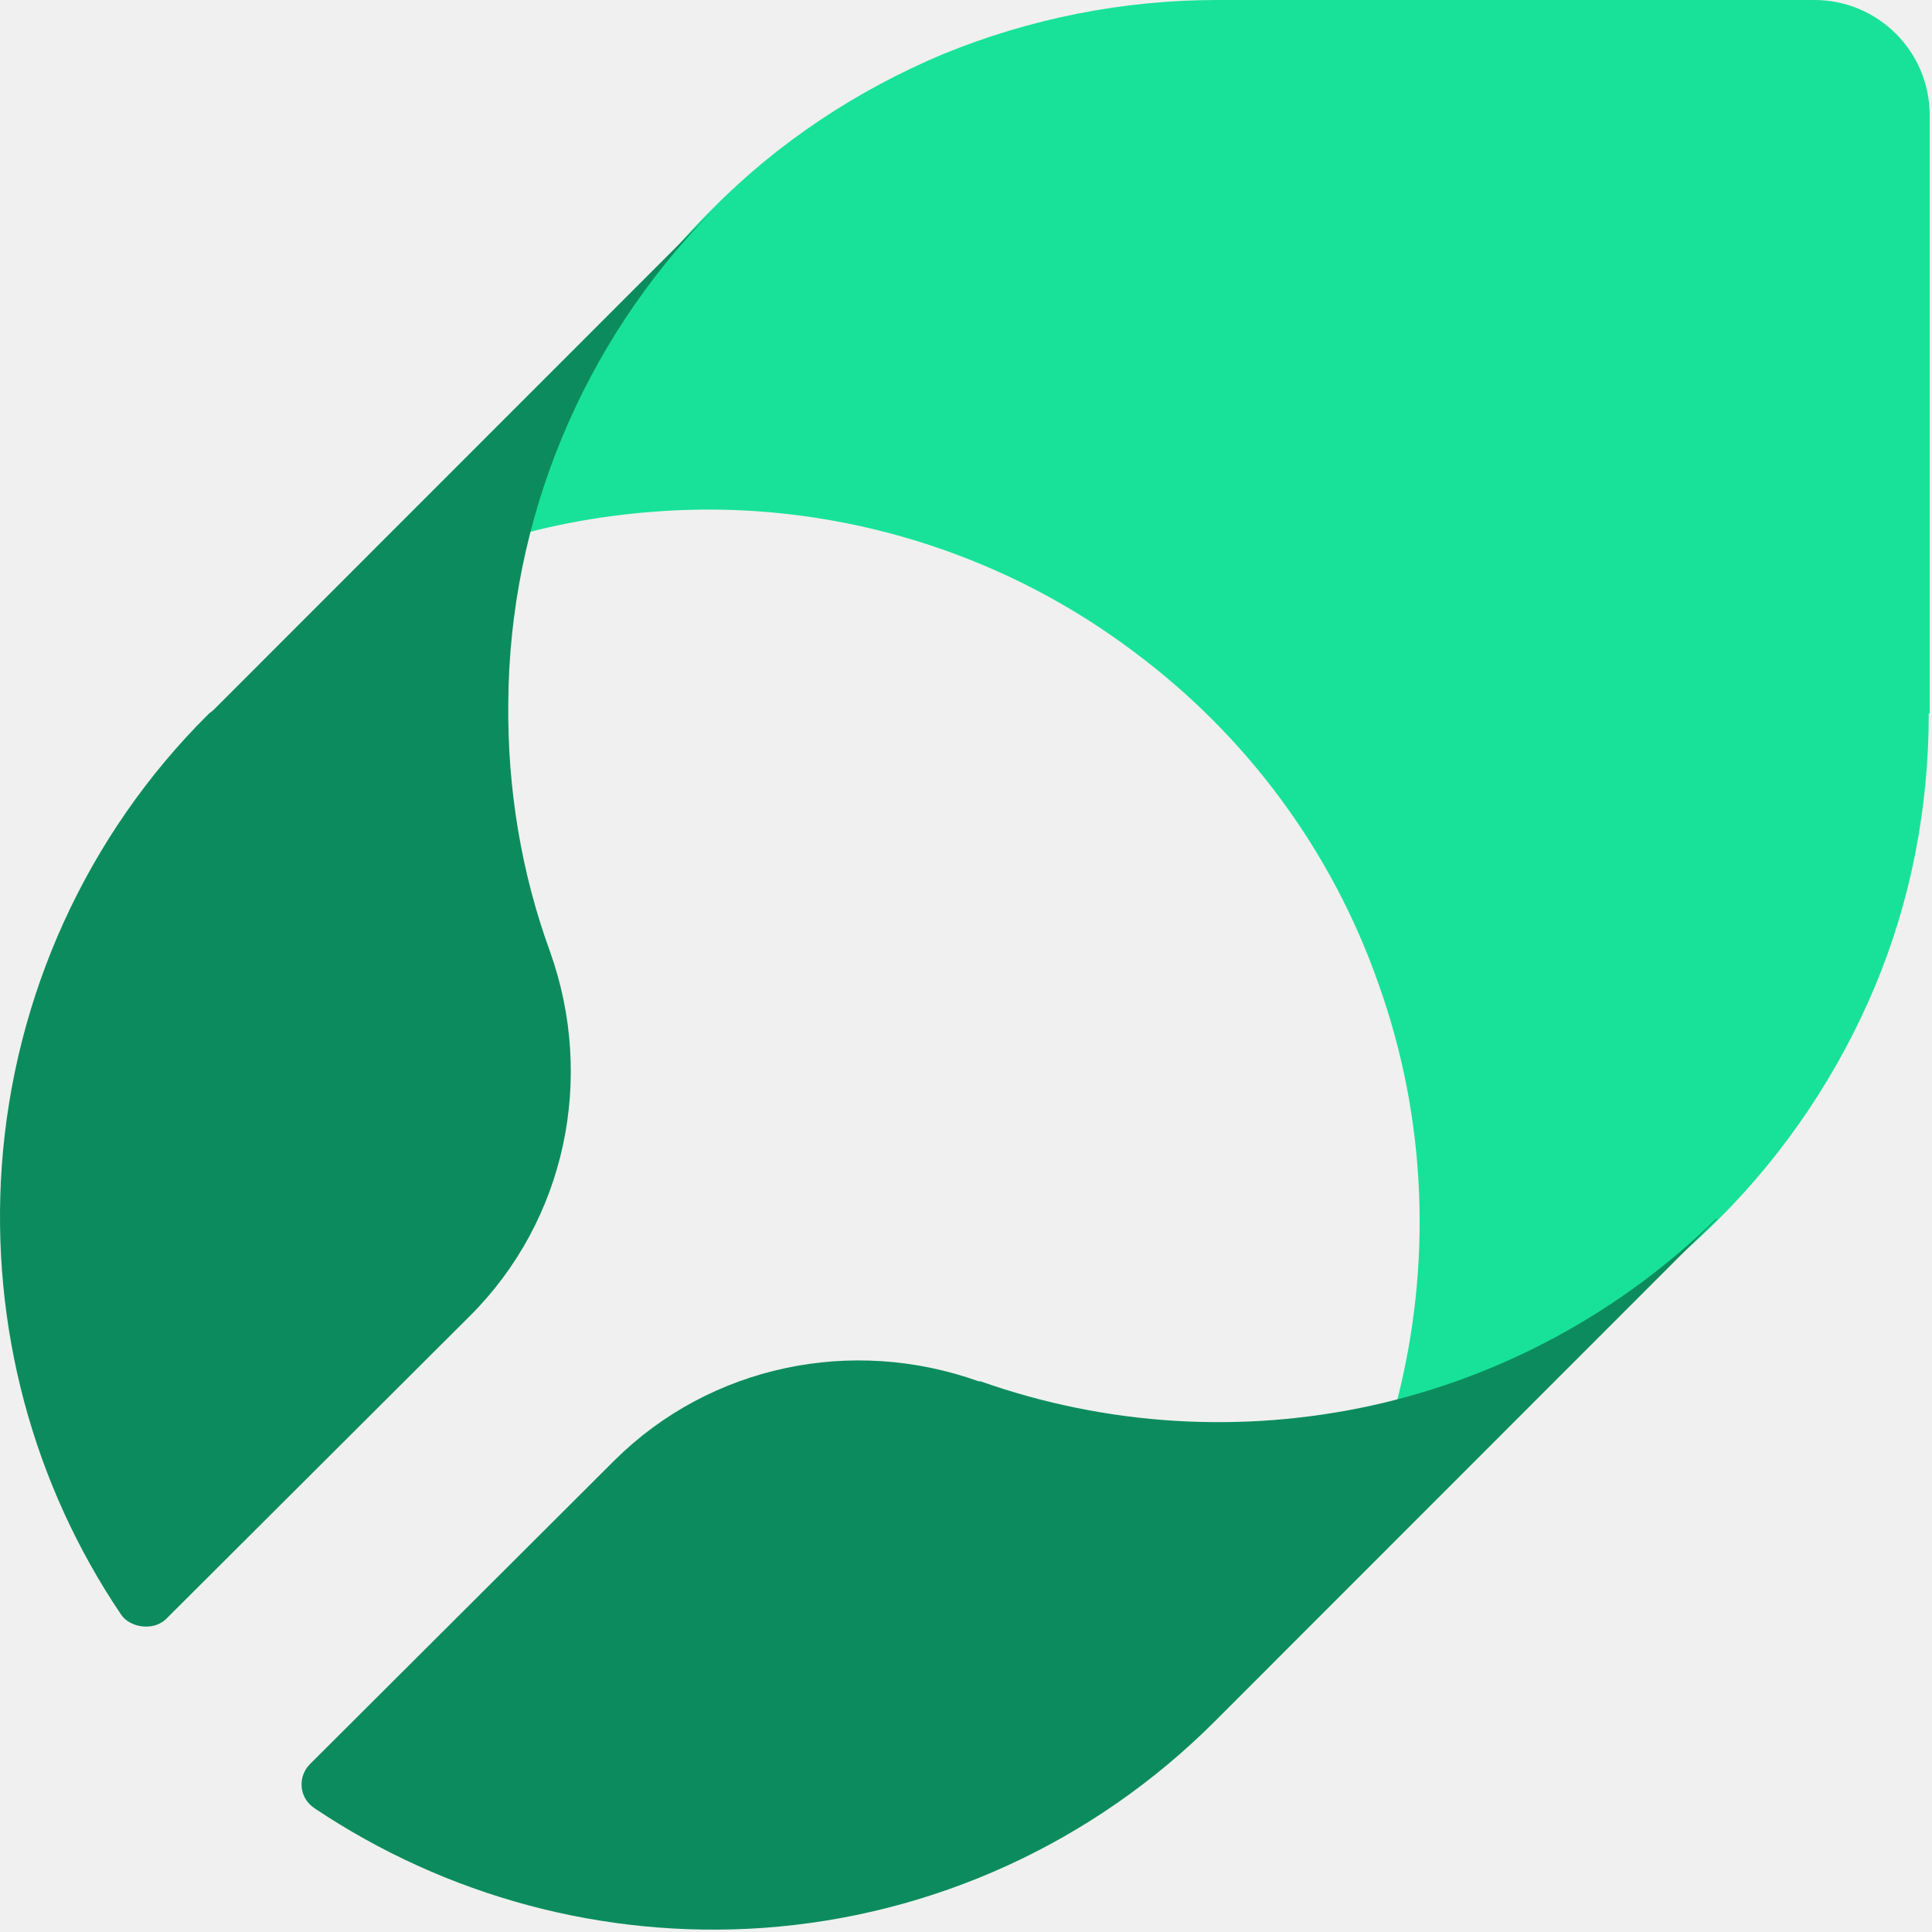
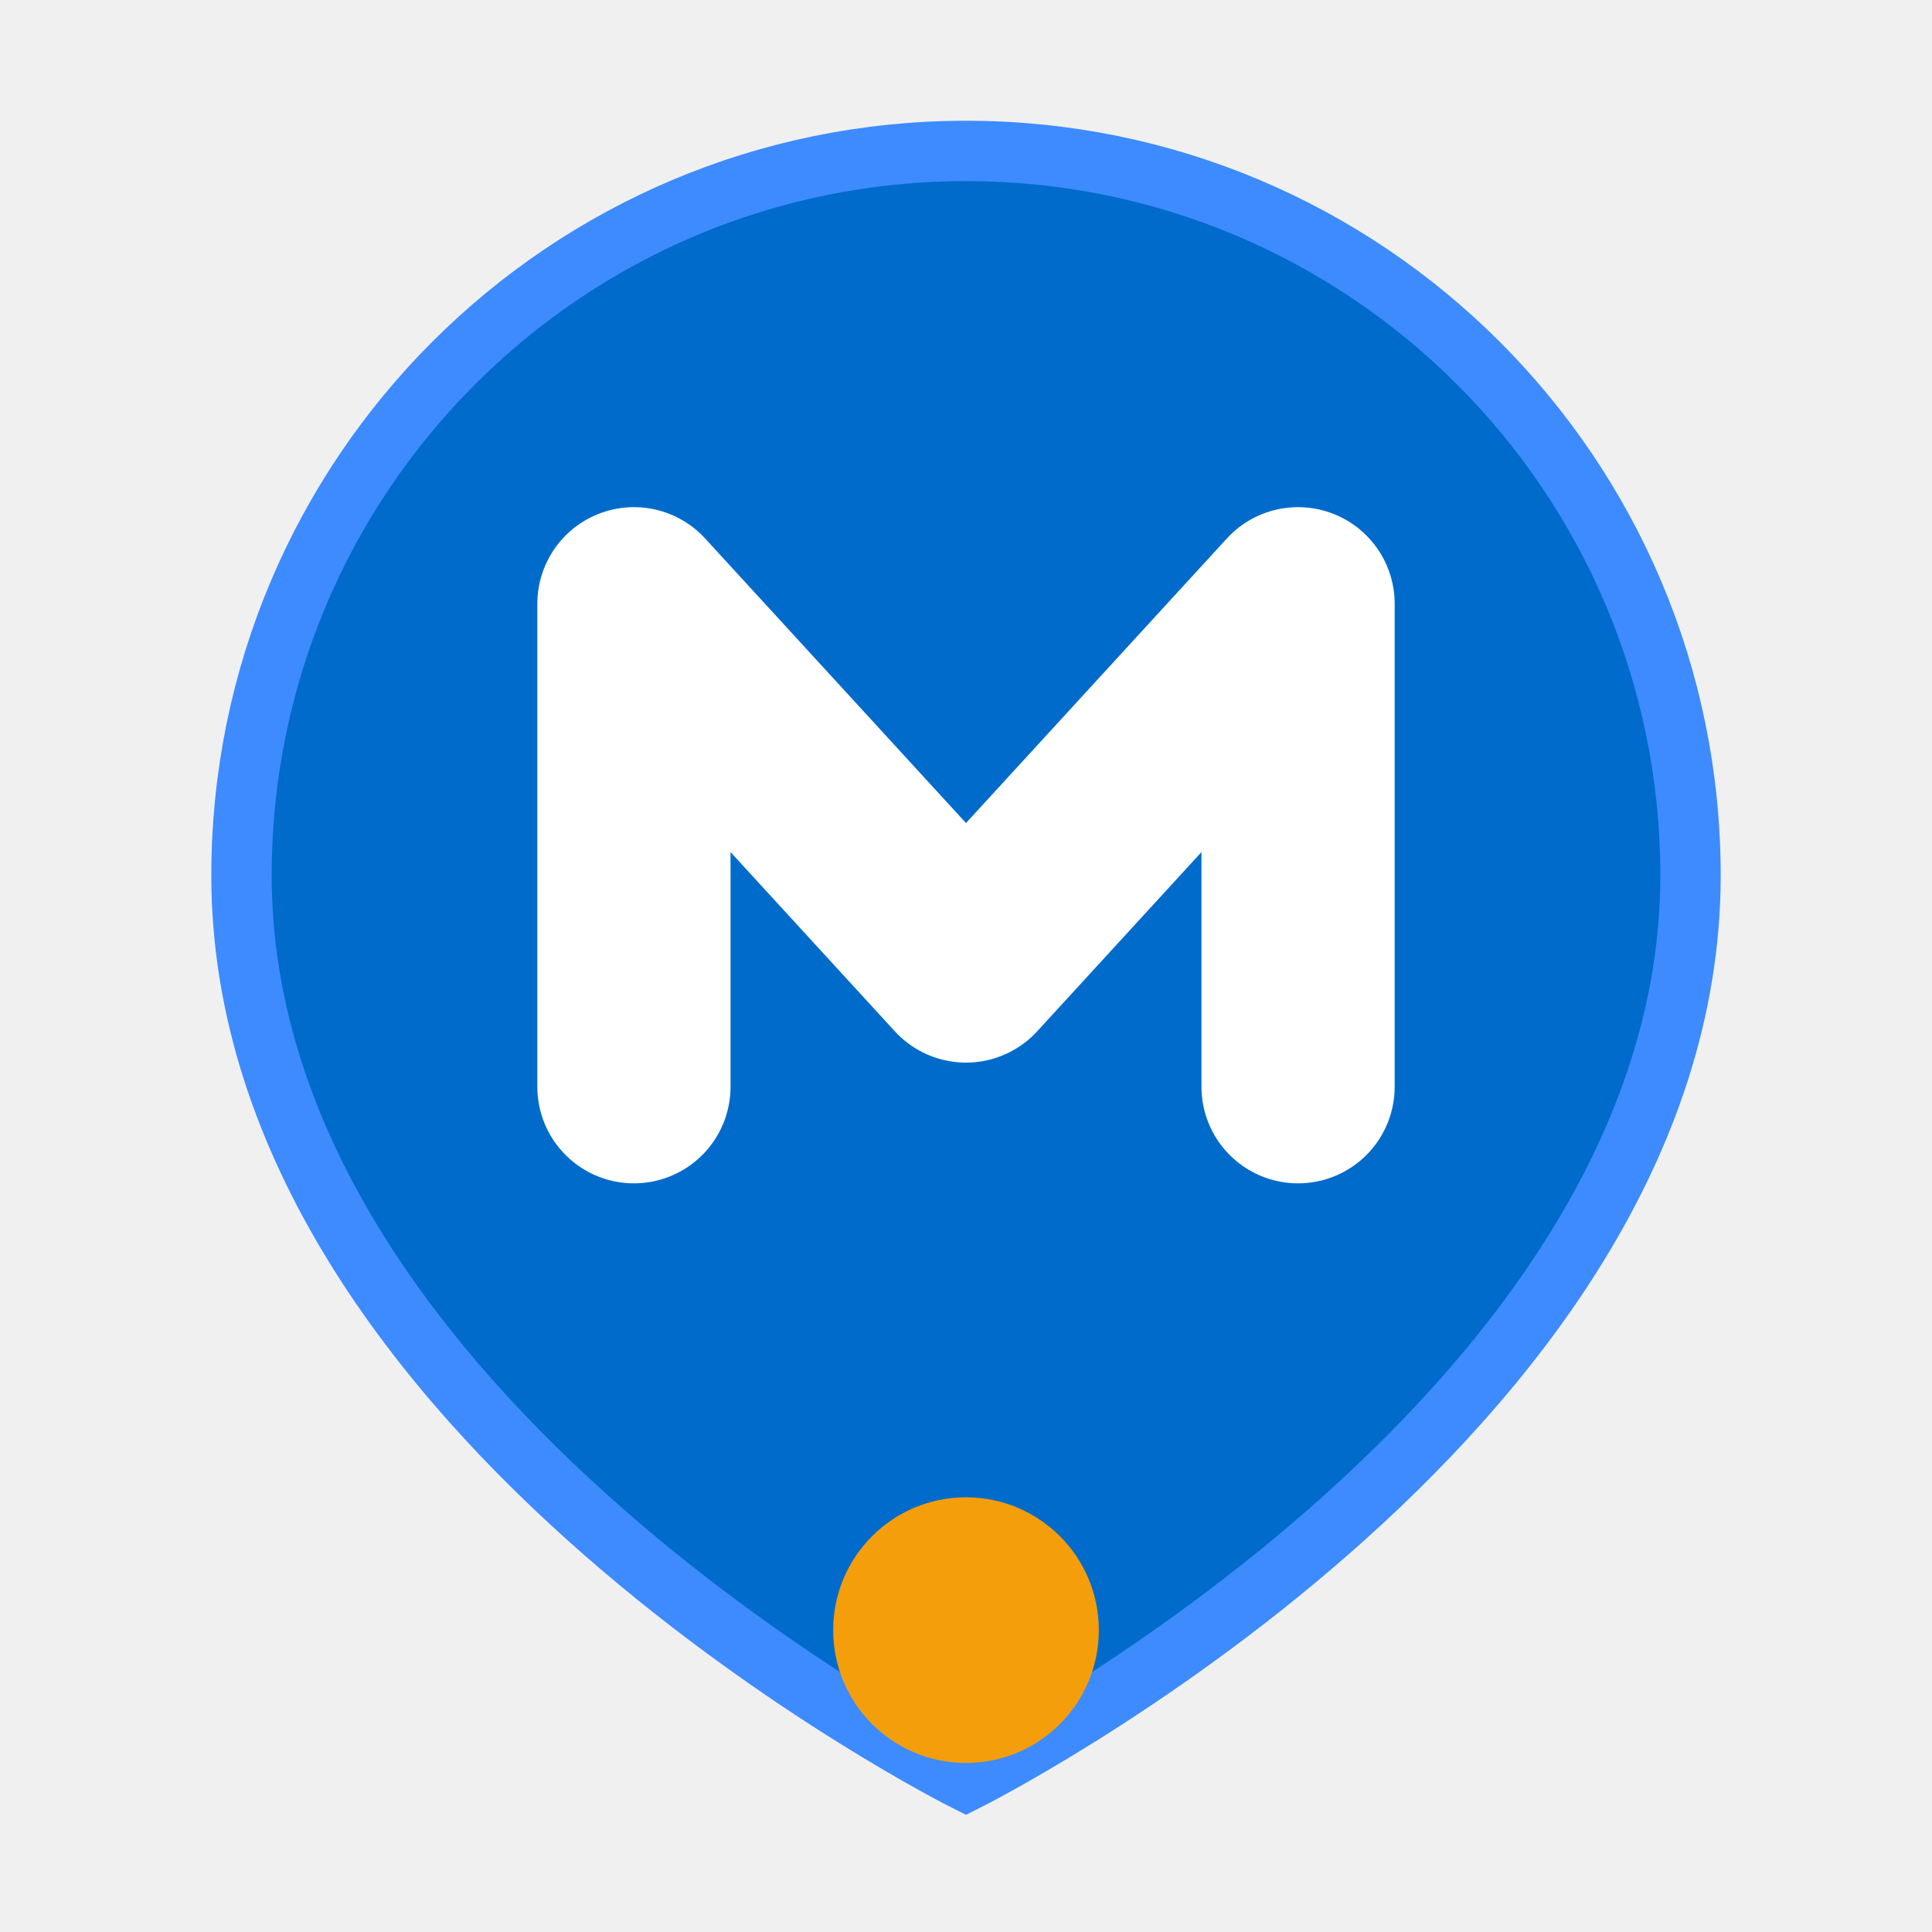
- <svg xmlns="http://www.w3.org/2000/svg" width="502" height="502" viewBox="0 0 502 502" fill="none">
-   <path d="M501.402 185.33V29.962C501.402 13.29 487.876 0 471.453 0H316.156C291.763 0 267.611 4.832 245.15 14.014C222.689 23.438 202.16 36.969 185.012 54.367L183.804 55.575C161.101 78.53 144.92 107.042 136.708 138.454C151.441 134.588 166.656 132.655 181.871 132.413C222.447 131.93 262.298 144.978 294.661 169.383C323.885 191.13 346.104 221.092 358.18 255.645C370.739 290.681 372.188 328.859 362.769 364.862C393.925 356.647 422.666 340.457 445.611 317.744L446.818 316.536C463.966 299.38 477.732 278.841 487.151 256.37C496.571 233.898 501.16 209.735 501.16 185.33H501.402Z" fill="#18E299" />
-   <path d="M132.071 182.706C132.312 135.044 151.32 89.307 184.764 55.125L55.557 184.391C55.076 184.873 54.594 185.113 54.113 185.595C22.593 216.888 3.586 258.774 0.458 303.066C-2.43 344.47 8.397 385.392 31.496 419.575C33.699 422.835 39.677 423.907 43.046 420.778L122.206 341.822C146.989 317.028 154.689 280.198 142.899 247.219C135.44 226.758 131.831 204.852 132.071 182.706Z" fill="#0C8C5E" />
-   <path d="M446.067 316.547C421.284 340.86 390.245 357.71 356.56 365.172C322.634 372.635 287.506 370.468 254.783 358.914C254.783 358.914 254.542 358.914 254.301 358.914C221.338 347.118 184.525 354.821 159.742 379.375L80.581 458.331C77.212 461.701 77.694 467.238 81.784 469.885C115.95 492.754 156.855 503.827 198.24 500.938C242.512 497.809 284.137 478.792 315.656 447.258L316.859 446.054L446.067 316.788V316.547Z" fill="#0C8C5E" />
+ <svg xmlns="http://www.w3.org/2000/svg" viewBox="0 0 32 32" fill="none" shape-rendering="geometricPrecision">
+   <path d="M16 2.5 C9.37 2.5 4 7.87 4 14.5 C4 23.5 16 29.5 16 29.5 C16 29.5 28 23.5 28 14.5 C28 7.87 22.63 2.5 16 2.5 Z" fill="#006BCB" stroke="#3D8BFF" stroke-width="1" />
+   <path d="M10.5 18 L10.5 10 L16 16 L21.5 10 L21.5 18" stroke="#FFFFFF" stroke-width="3.2" stroke-linecap="round" stroke-linejoin="round" fill="none" />
+   <circle cx="16" cy="27" r="2.2" fill="#F59E0B" />
</svg>
